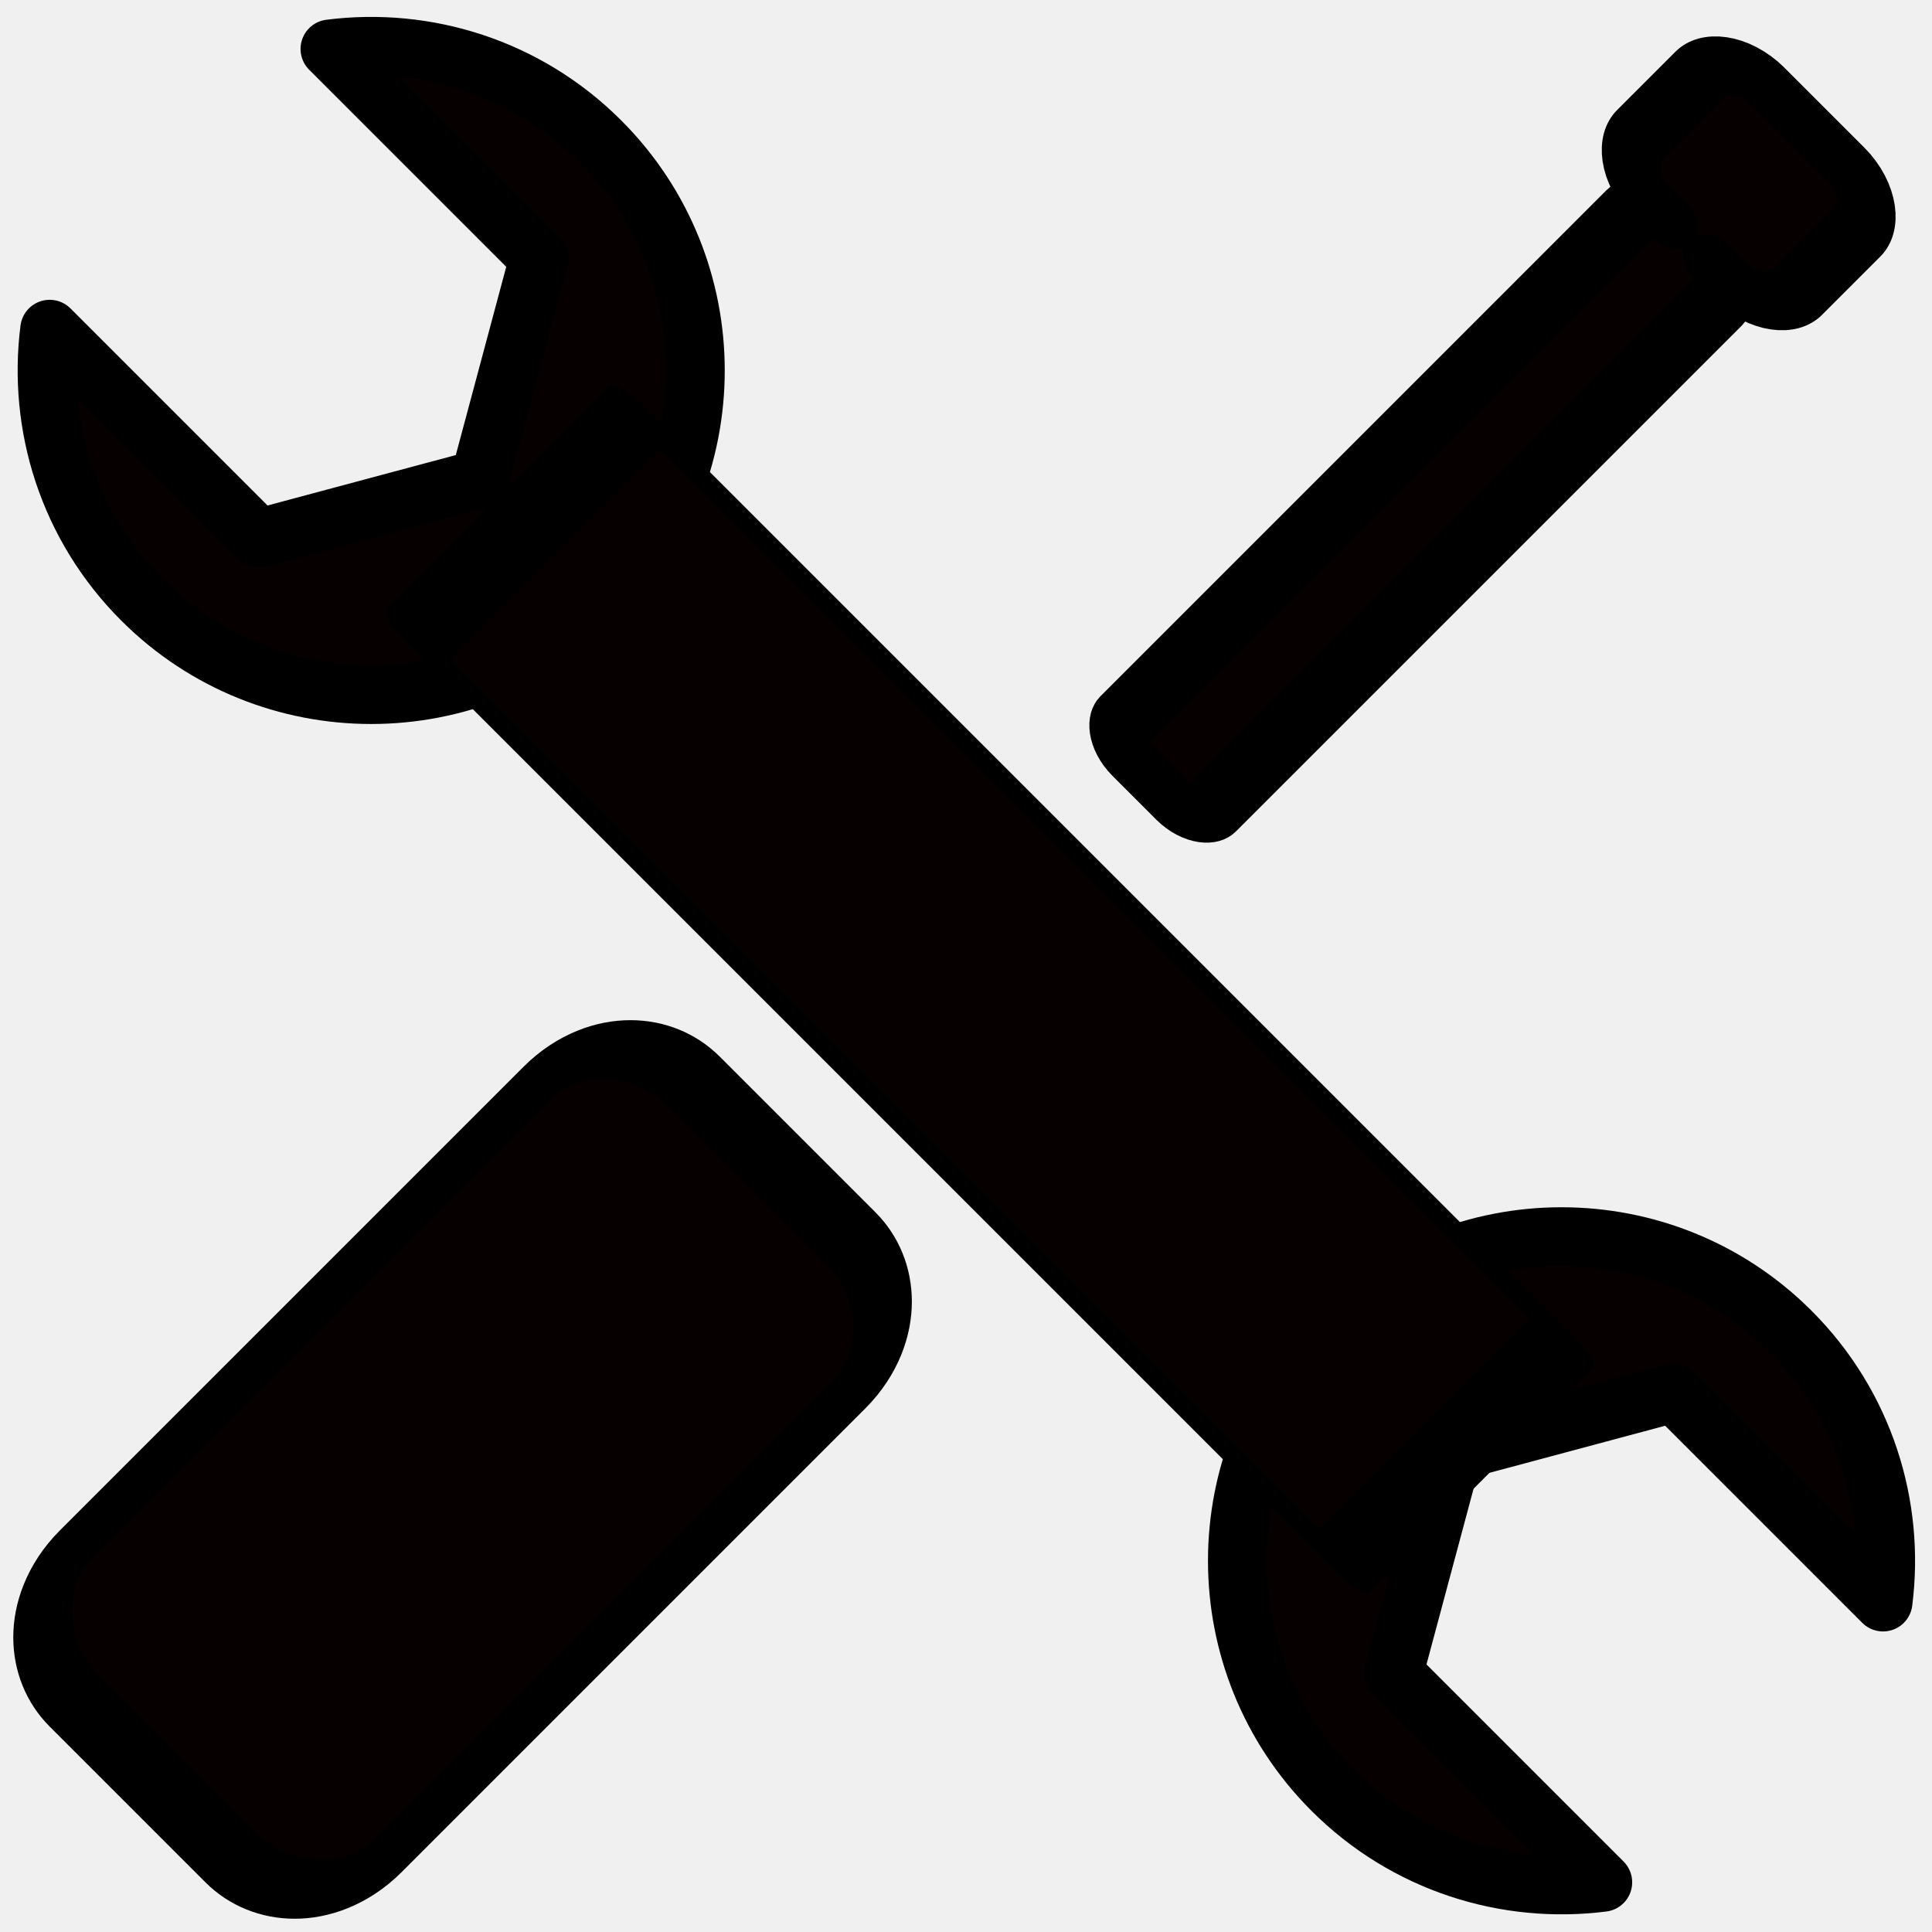
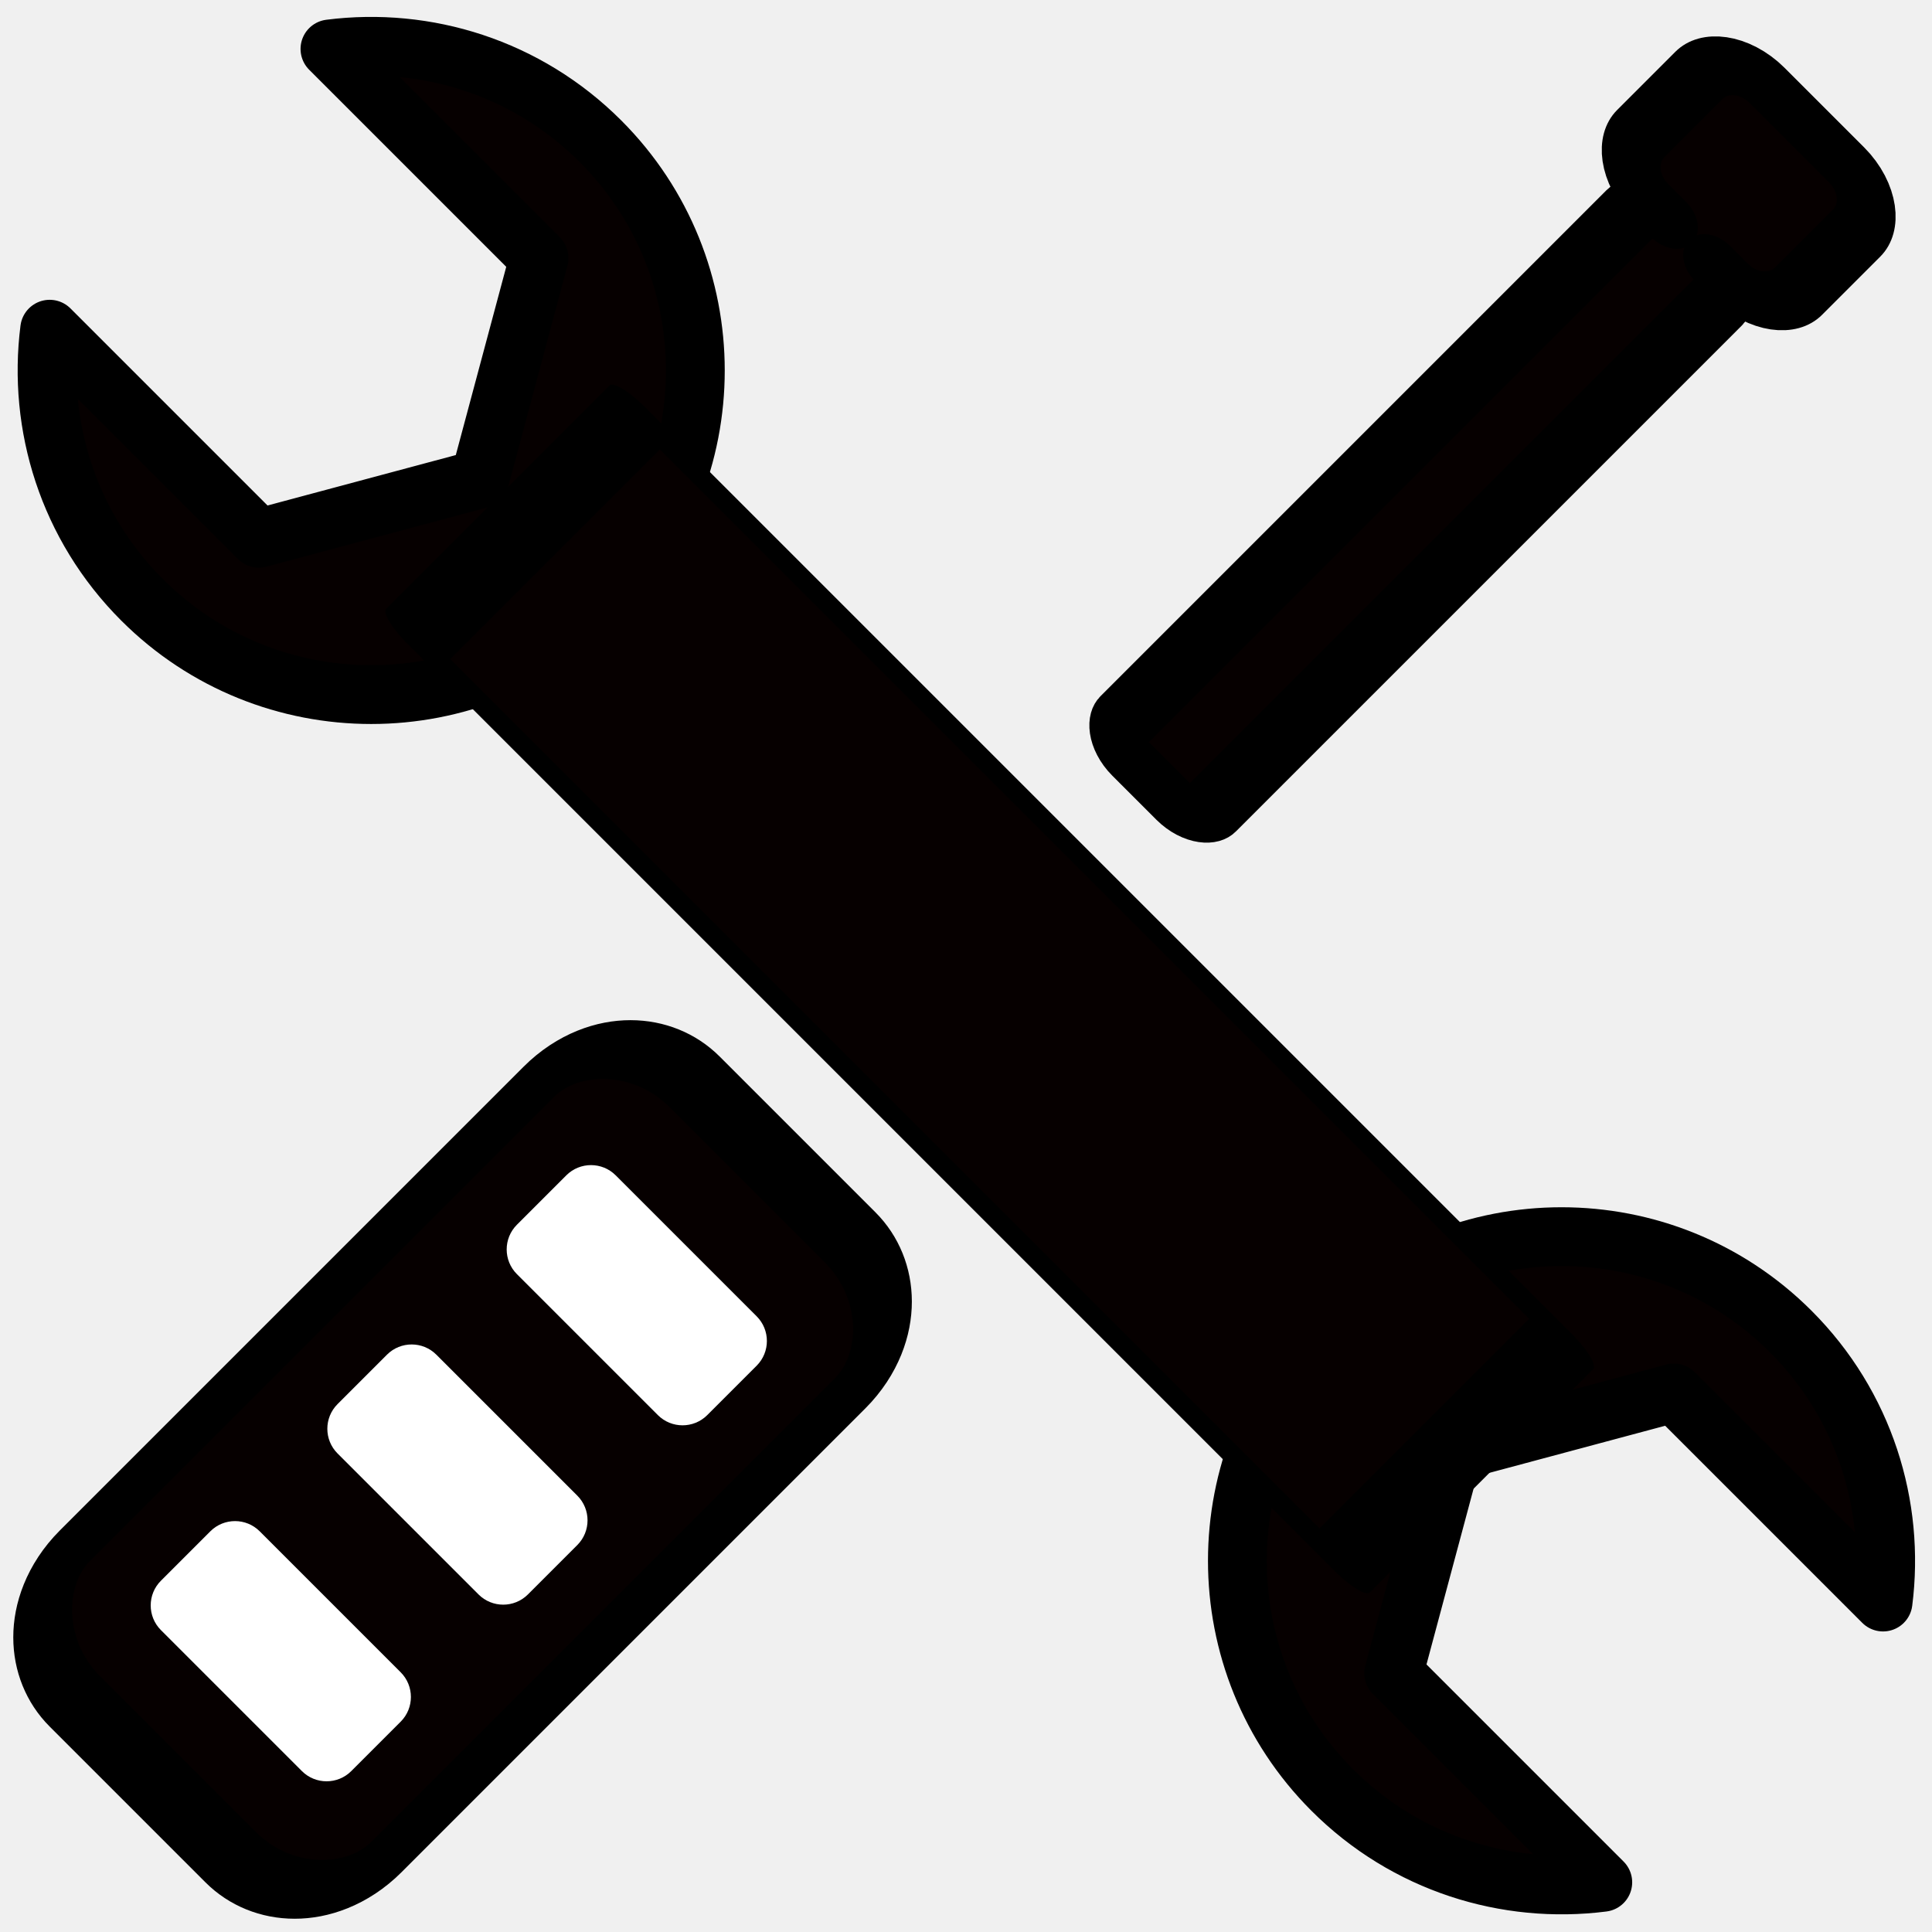
<svg xmlns="http://www.w3.org/2000/svg" width="100%" height="100%" viewBox="0 0 1080 1080" version="1.1" xml:space="preserve" style="fill-rule:evenodd;clip-rule:evenodd;stroke-linecap:round;stroke-linejoin:round;stroke-miterlimit:1.5;">
  <g transform="matrix(1.20249,0,0,1.20249,-109.139,-109.554)">
    <g transform="matrix(0.707107,-0.707107,0.707107,0.707107,-393.783,369.892)">
      <path d="M632.131,270.039C667.76,297.617 690.713,340.792 690.713,389.287C690.713,472.468 623.181,540 540,540C456.819,540 389.287,472.468 389.287,389.287C389.287,340.792 412.24,297.617 447.869,270.039L447.869,407.499L540,460.691L632.131,407.499L632.131,270.039Z" style="fill:rgb(6,0,0);stroke:black;stroke-width:27.34px;" />
    </g>
    <g transform="matrix(-0.707107,0.707107,-0.707107,-0.707107,1473.78,710.108)">
      <path d="M632.131,270.039C667.76,297.617 690.713,340.792 690.713,389.287C690.713,472.468 623.181,540 540,540C456.819,540 389.287,472.468 389.287,389.287C389.287,340.792 412.24,297.617 447.869,270.039L447.869,407.499L540,460.691L632.131,407.499L632.131,270.039Z" style="fill:rgb(6,0,0);stroke:black;stroke-width:27.34px;" />
    </g>
    <g transform="matrix(0.707107,-0.707107,2.93345,2.93345,-1539.51,-709.824)">
      <rect x="513.266" y="497.76" width="146.825" height="146.825" style="fill:rgb(6,0,0);stroke:black;stroke-width:9.06px;" />
    </g>
  </g>
  <g transform="matrix(1.50104,0,0,1.50104,-269.091,-272.027)">
    <g transform="matrix(0.707107,0.707107,-1.17457,1.17457,1120.96,-297.385)">
      <path d="M263.322,690.677C263.322,677.054 244.951,665.994 222.322,665.994L140.323,665.994C117.695,665.994 99.324,677.054 99.324,690.677L99.324,837.778C99.324,851.4 117.695,862.46 140.323,862.46L222.322,862.46C244.951,862.46 263.322,851.4 263.322,837.778L263.322,690.677Z" style="fill:rgb(6,0,0);stroke:black;stroke-width:15.97px;" />
    </g>
    <g transform="matrix(0.707107,0.707107,-0.525215,0.525215,806.006,17.5647)">
      <path d="M160.42,238.714L169.718,238.714C163.314,238.714 158.114,243.914 158.114,250.319L158.114,609.068C158.114,615.472 163.314,620.672 169.718,620.672L192.927,620.672C199.332,620.672 204.532,615.472 204.532,609.068L204.532,250.319C204.532,243.914 199.332,238.714 192.927,238.714L202.226,238.714C213.606,238.714 222.845,229.475 222.845,218.095L222.845,176.857C222.845,165.476 213.606,156.237 202.226,156.237L160.42,156.237C149.04,156.237 139.801,165.476 139.801,176.857L139.801,218.095C139.801,229.475 149.04,238.714 160.42,238.714Z" style="fill:rgb(6,0,0);stroke:black;stroke-width:24.86px;" />
    </g>
  </g>
+   <g transform="matrix(0.965148,0.965148,-0.707107,0.707107,601.905,175.377)">
+     <path d="M211.951,823.76C211.951,812.984 205.541,804.235 197.646,804.235L116.004,804.235C108.109,804.235 101.699,812.984 101.699,823.76L101.699,862.812C101.699,873.588 108.109,882.337 116.004,882.337L197.646,882.337C205.541,882.337 211.951,873.588 211.951,862.812L211.951,823.76Z" style="fill:white;" />
+   </g>
+   <g transform="matrix(0.965148,0.965148,-0.707107,0.707107,700.645,76.6363)">
+     <path d="M211.951,823.76C211.951,812.984 205.541,804.235 197.646,804.235L116.004,804.235C108.109,804.235 101.699,812.984 101.699,823.76L101.699,862.812C101.699,873.588 108.109,882.337 116.004,882.337L197.646,882.337C205.541,882.337 211.951,873.588 211.951,862.812L211.951,823.76Z" style="fill:white;" />
+   </g>
+   <g transform="matrix(0.965148,0.965148,-0.707107,0.707107,800.9,-23.6191)">
+     <path d="M211.951,823.76C211.951,812.984 205.541,804.235 197.646,804.235L116.004,804.235C108.109,804.235 101.699,812.984 101.699,823.76L101.699,862.812C101.699,873.588 108.109,882.337 116.004,882.337L197.646,882.337C205.541,882.337 211.951,873.588 211.951,862.812L211.951,823.76Z" style="fill:white;" />
+   </g>
</svg>
